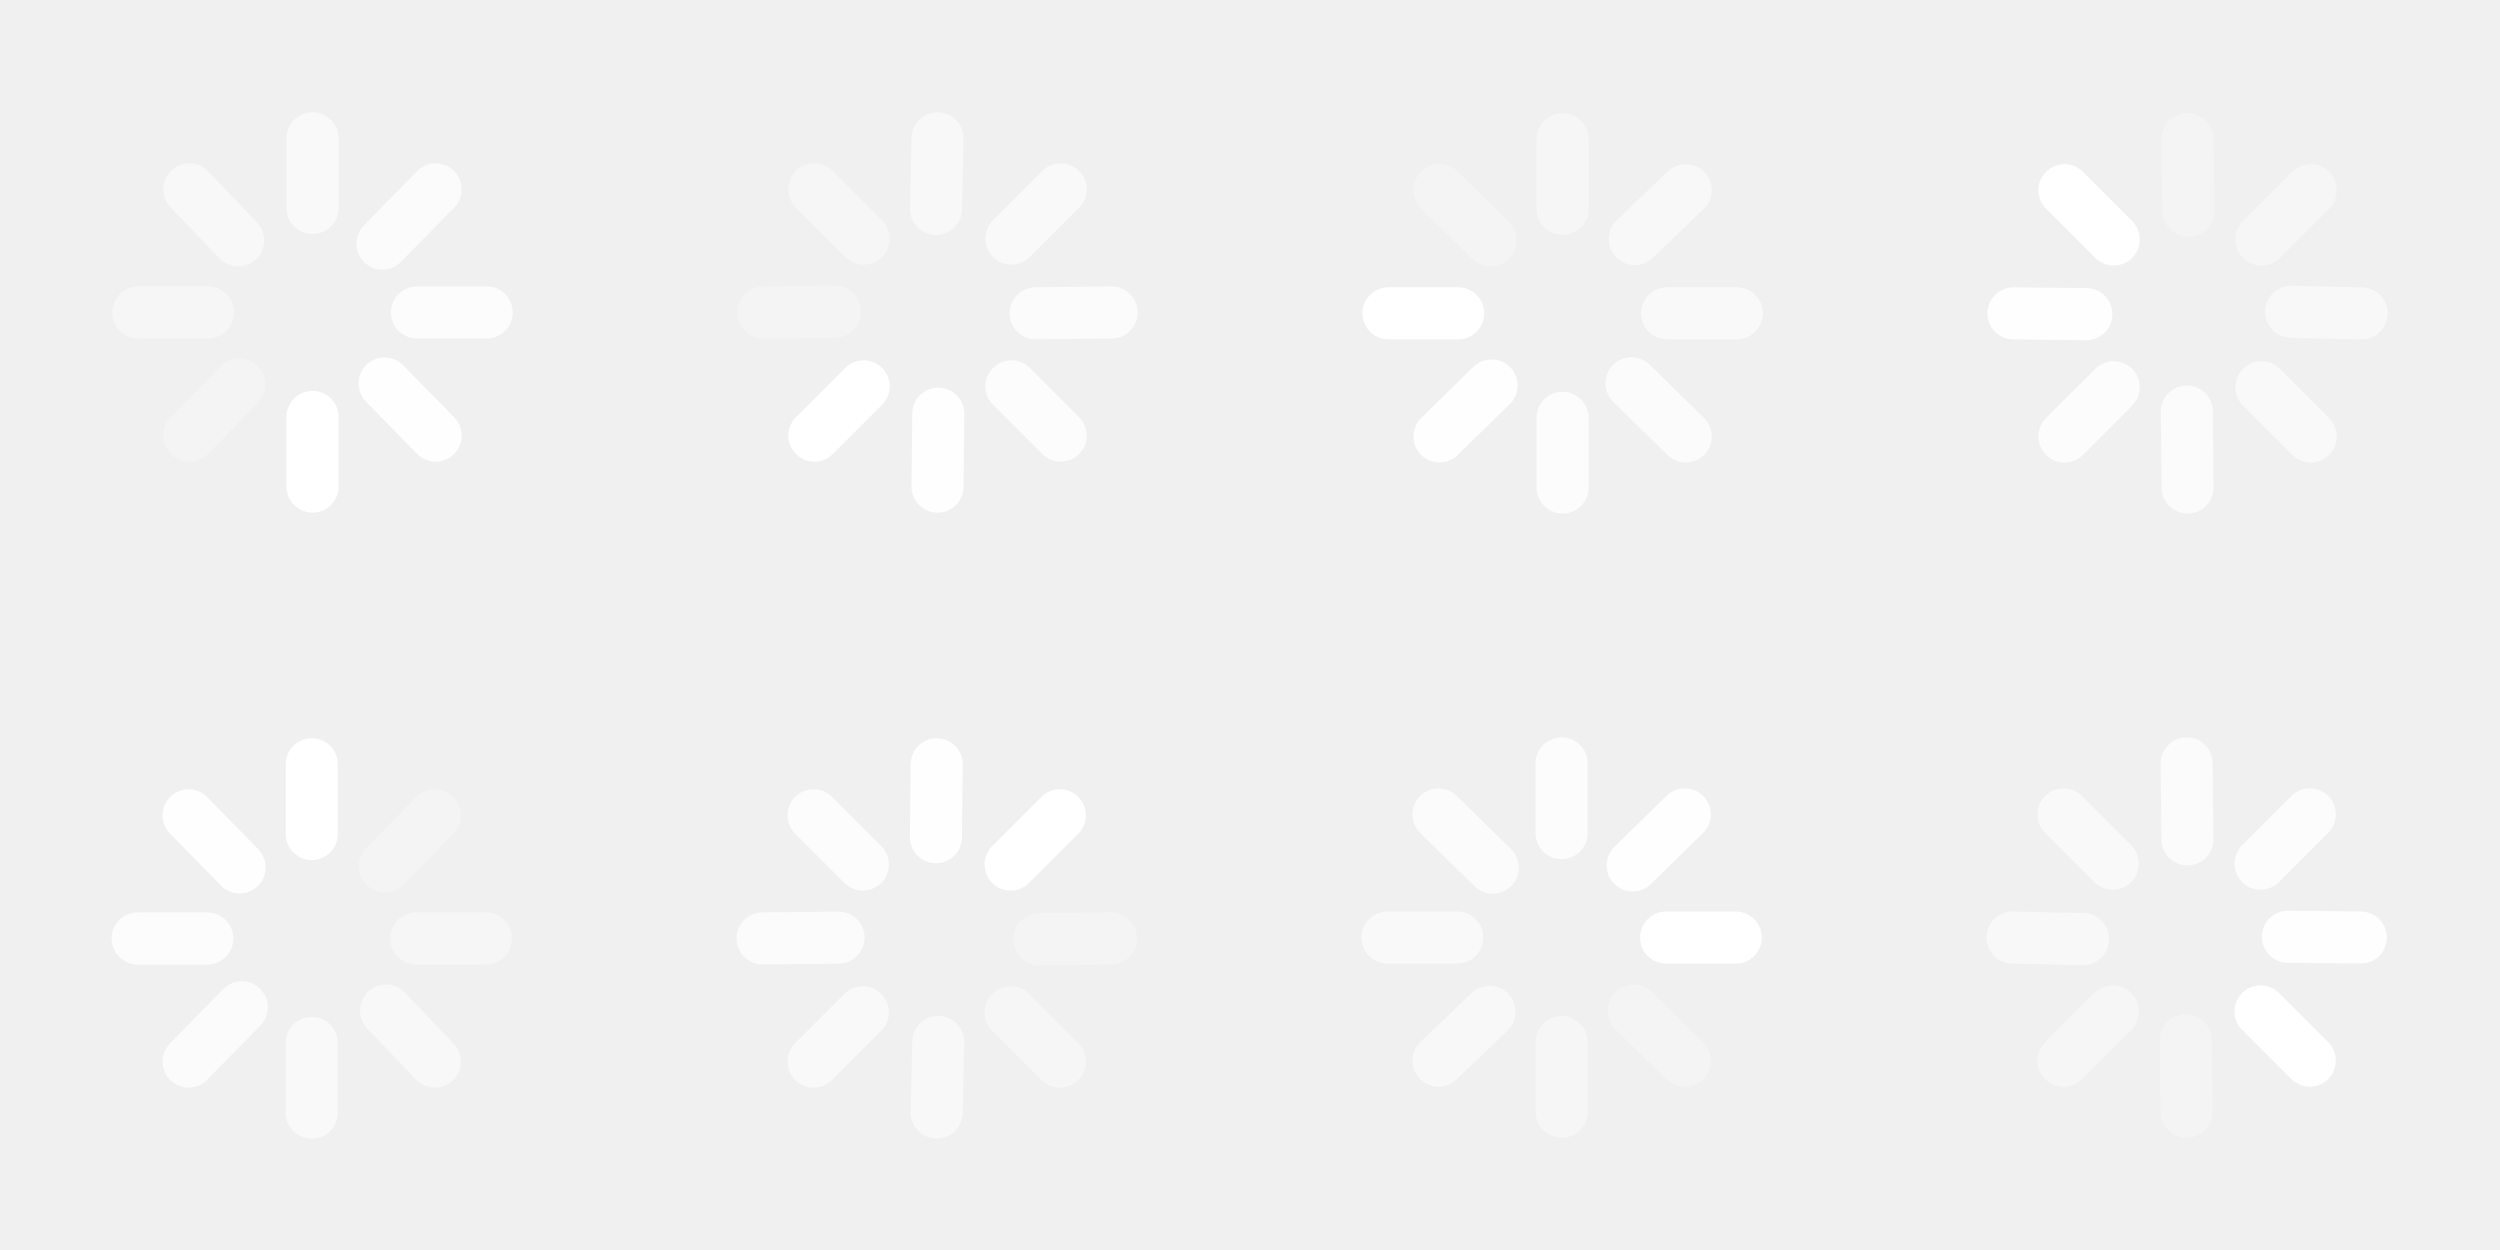
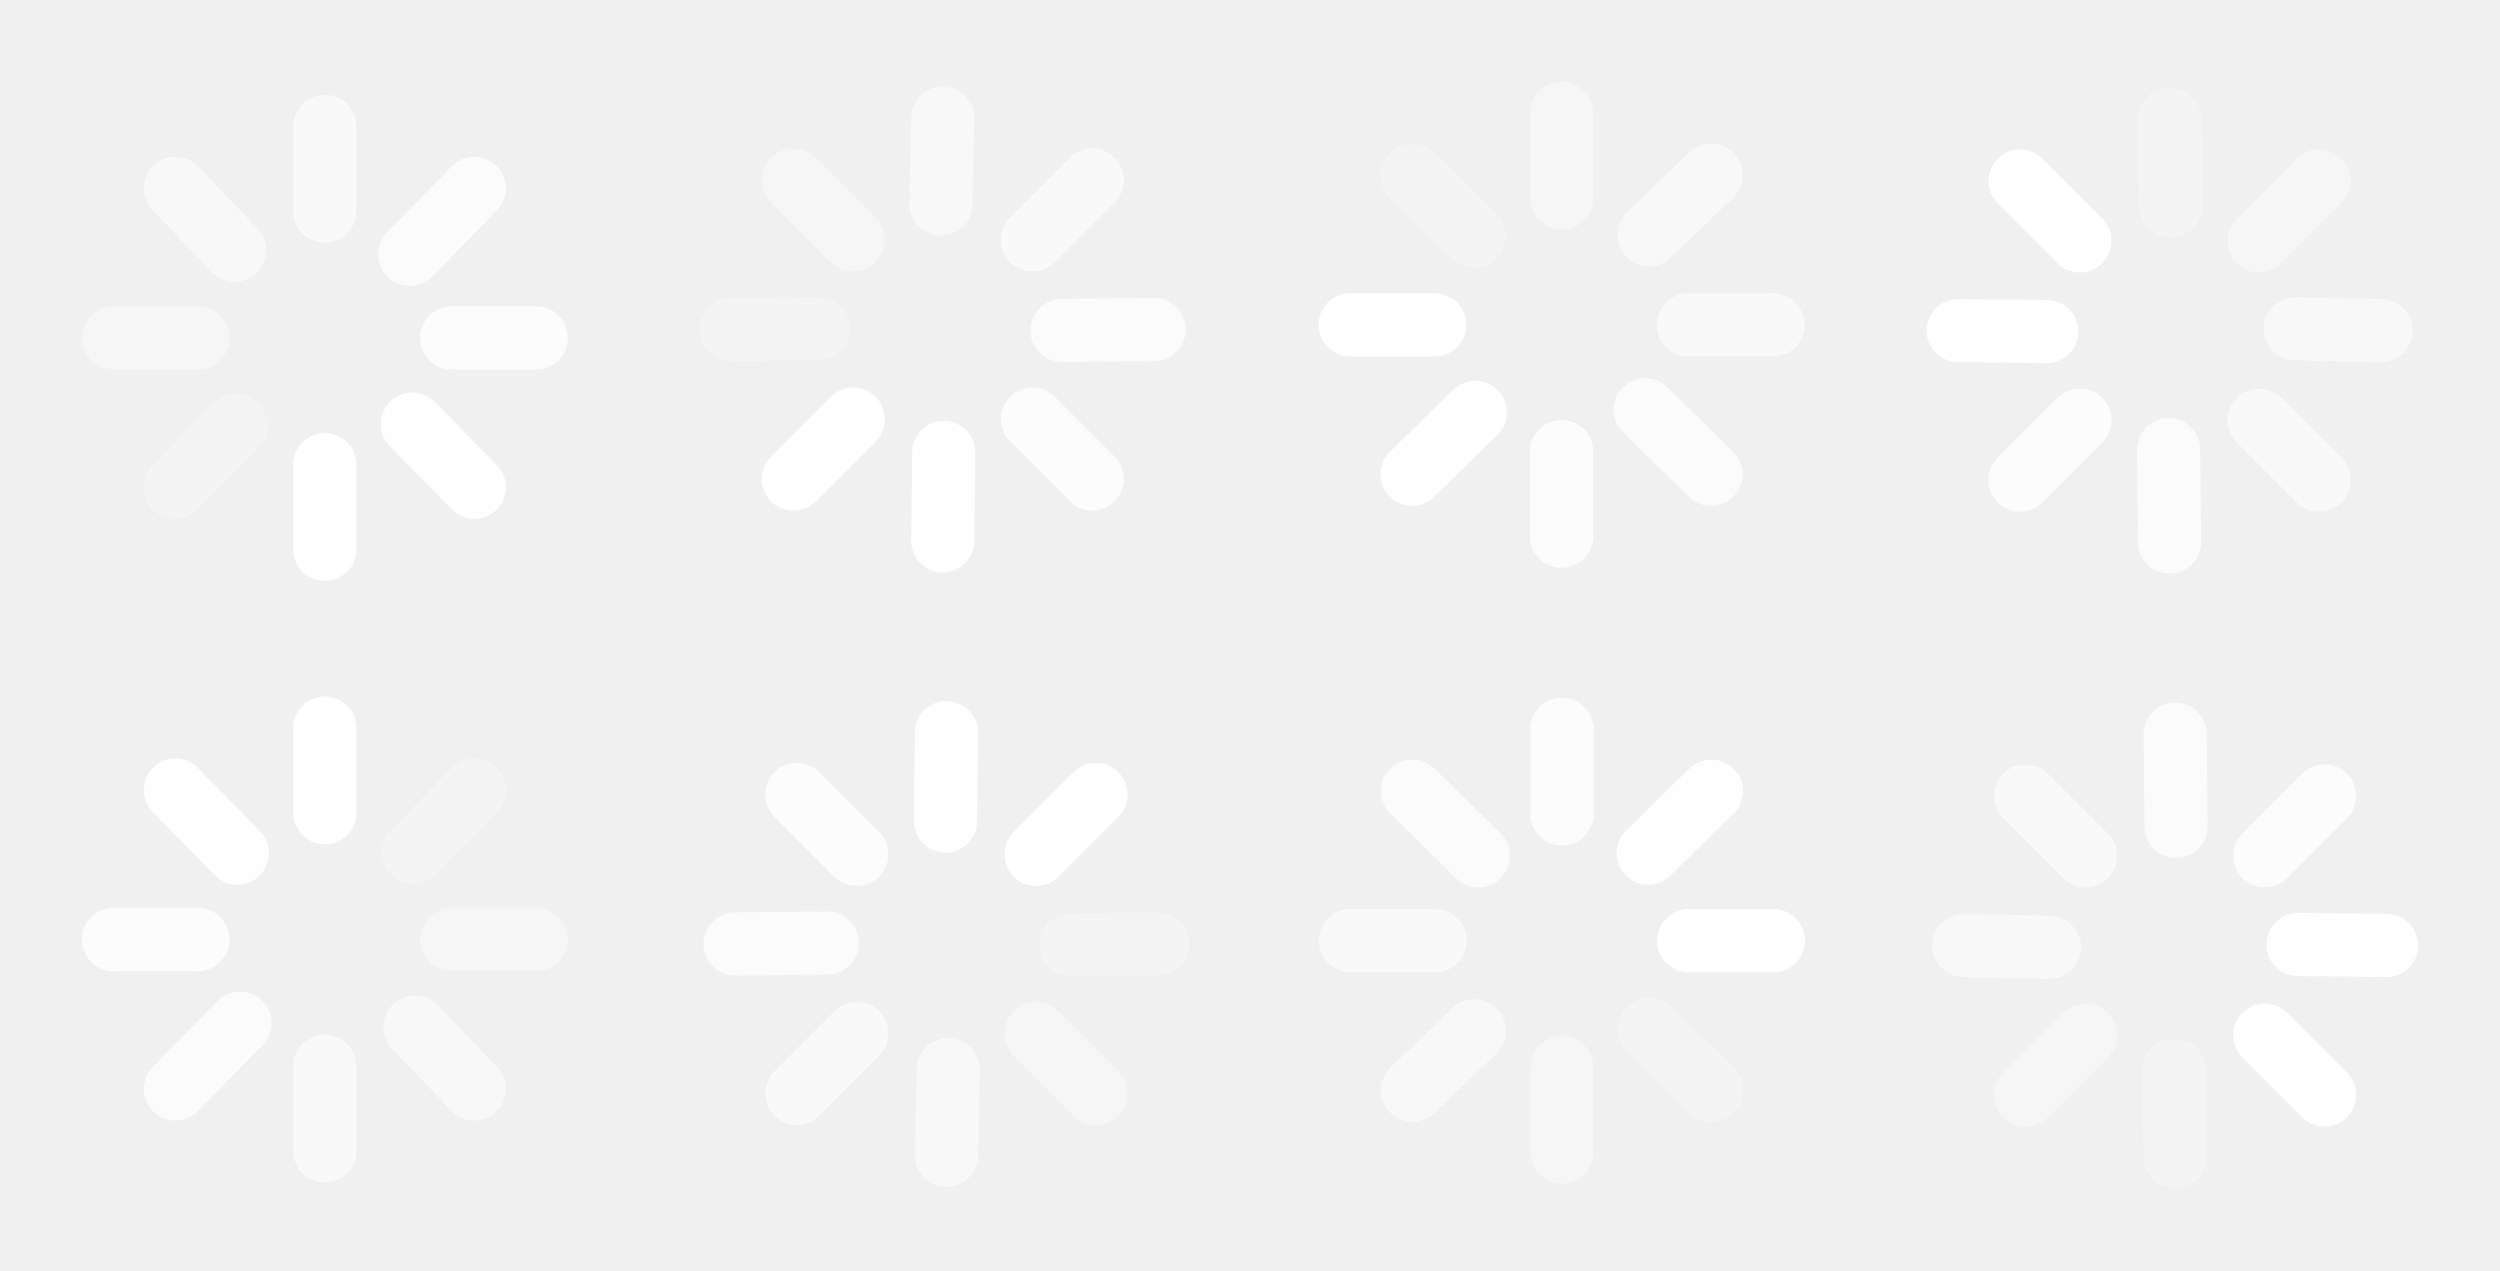
- <svg xmlns="http://www.w3.org/2000/svg" xmlns:xlink="http://www.w3.org/1999/xlink" viewBox="0 0 96 48">
-   <g id="0" transform="matrix(.2824 0 0 .2824 146.9202 -382.5244)" fill="none" stroke="#fff" stroke-linecap="round" color="#000" stroke-width="7.082">
-     <path d="m -477.761,1373.357 0,9.472" opacity="0.6" />
-     <path d="m -461.017,1380.292 -7.234,7.382" opacity="0.7" />
-     <path d="m -454.082,1397.036 -9.472,0" opacity="0.8" />
-     <path d="m -461.017,1413.78 -6.938,-7.086" opacity="0.9" />
-     <path d="m -477.761,1420.715 9e-5,-9.472" />
-     <path d="m -494.504,1413.78 6.79,-6.938" opacity="0.3" />
-     <path d="m -501.44,1397.036 9.472,0" opacity="0.4" />
-     <path d="m -494.504,1380.292 6.642,6.938" opacity="0.5" />
+ <svg xmlns="http://www.w3.org/2000/svg" xmlns:xlink="http://www.w3.org/1999/xlink" viewBox="0 0 61.414 31.206" id="svg2" version="1.1" width="61.414" height="31.206">
+   <defs id="defs31" />
+   <g id="0" transform="matrix(0.2192842,0,0,0.2192842,112.7454,-298.0483)" style="color:#000000;fill:none;stroke:#ffffff;stroke-width:7.082;stroke-linecap:round">
+     <path d="m -477.761,1373.357 0,9.472" id="path5" style="opacity:0.6" />
+     <path d="m -461.017,1380.292 -7.234,7.382" id="path7" style="opacity:0.7" />
+     <path d="m -454.082,1397.036 -9.472,0" id="path9" style="opacity:0.8" />
+     <path d="m -461.017,1413.78 -6.938,-7.086" id="path11" style="opacity:0.9" />
+     <path d="m -477.761,1420.715 9e-5,-9.472" id="path13" />
+     <path d="m -494.504,1413.78 6.79,-6.938" id="path15" style="opacity:0.3" />
+     <path d="m -501.44,1397.036 9.472,0" id="path17" style="opacity:0.4" />
+     <path d="m -494.504,1380.292 6.642,6.938" id="path19" style="opacity:0.5" />
  </g>
-   <use width="400" height="400" xlink:href="#0" id="1" transform="matrix(.70711 .70711 -.70711 .70711 36 -4.97056)" />
-   <use width="400" height="400" xlink:href="#1" id="2" transform="matrix(.70711 .70711 -.70711 .70711 43.03248 -21.90969)" />
-   <use width="400" height="400" xlink:href="#2" id="3" transform="matrix(.70711 .70711 -.70711 .70711 50.08199 -38.90462)" />
-   <use width="400" height="400" xlink:href="#3" id="4" transform="matrix(.70711 .70711 -.70711 .70711 -38.92 -31.87214)" />
-   <use width="400" height="400" xlink:href="#4" id="5" transform="matrix(.70711 .70711 -.70711 .70711 52.98663 2.08905)" />
-   <use width="400" height="400" xlink:href="#5" id="6" transform="matrix(.70711 .70711 -.70711 .70711 60.01303 -14.91294)" />
-   <use width="400" height="400" xlink:href="#6" transform="matrix(.70711 .70711 -.70711 .70711 67.0224 -31.85913)" />
+   <use width="400" height="400" xlink:href="#0" id="1" transform="matrix(0.70711,0.70711,-0.70711,0.70711,23.38631,-3.416415)" x="0" y="0" />
+   <use width="400" height="400" xlink:href="#1" id="2" transform="matrix(0.70711,0.70711,-0.70711,0.70711,27.70779,-14.12093)" x="0" y="0" />
+   <use width="400" height="400" xlink:href="#2" id="3" transform="matrix(0.70711,0.70711,-0.70711,0.70711,31.81423,-24.64694)" x="0" y="0" />
+   <use width="400" height="400" xlink:href="#3" id="4" transform="matrix(0.70711,0.70711,-0.70711,0.70711,-23.96402,-20.34963)" x="0" y="0" />
+   <use width="400" height="400" xlink:href="#4" id="5" transform="matrix(0.70711,0.70711,-0.70711,0.70711,33.92657,1.226468)" x="0" y="0" />
+   <use width="400" height="400" xlink:href="#5" id="6" transform="matrix(0.70711,0.70711,-0.70711,0.70711,38.32676,-9.728302)" x="0" y="0" />
+   <use width="400" height="400" xlink:href="#6" transform="matrix(0.70711,0.70711,-0.70711,0.70711,42.64297,-20.24625)" id="use27" x="0" y="0" />
</svg>
